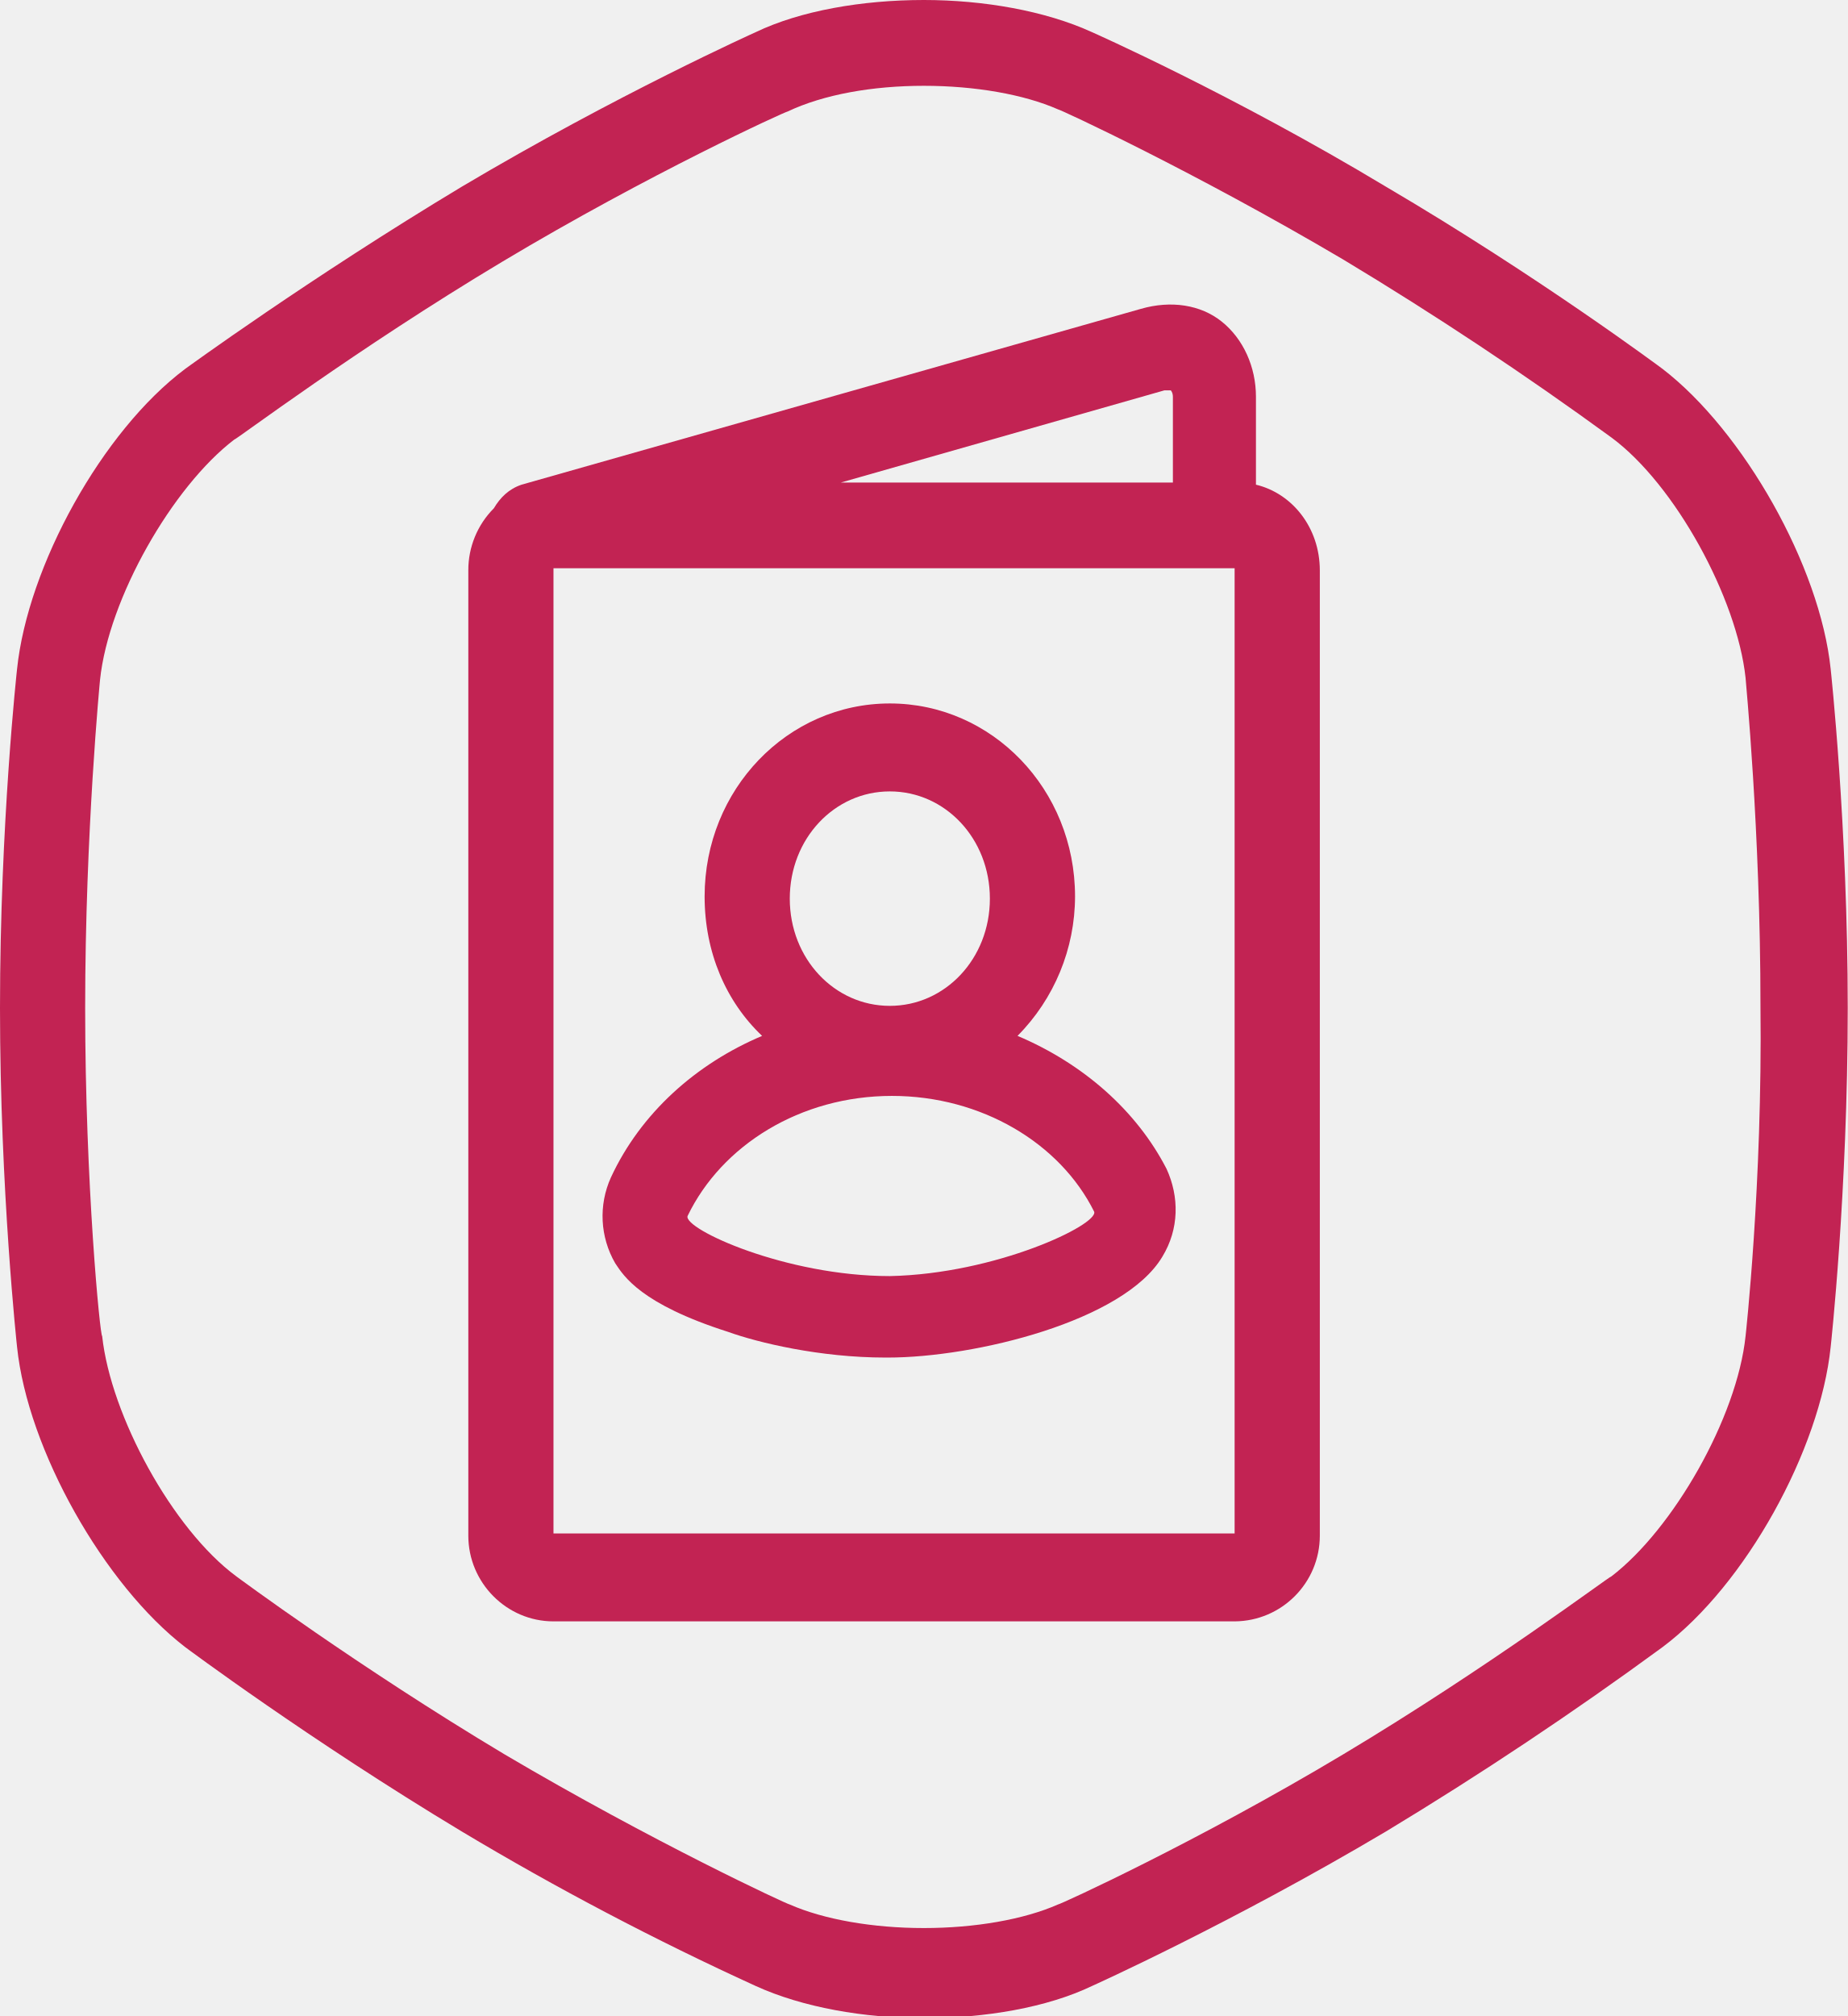
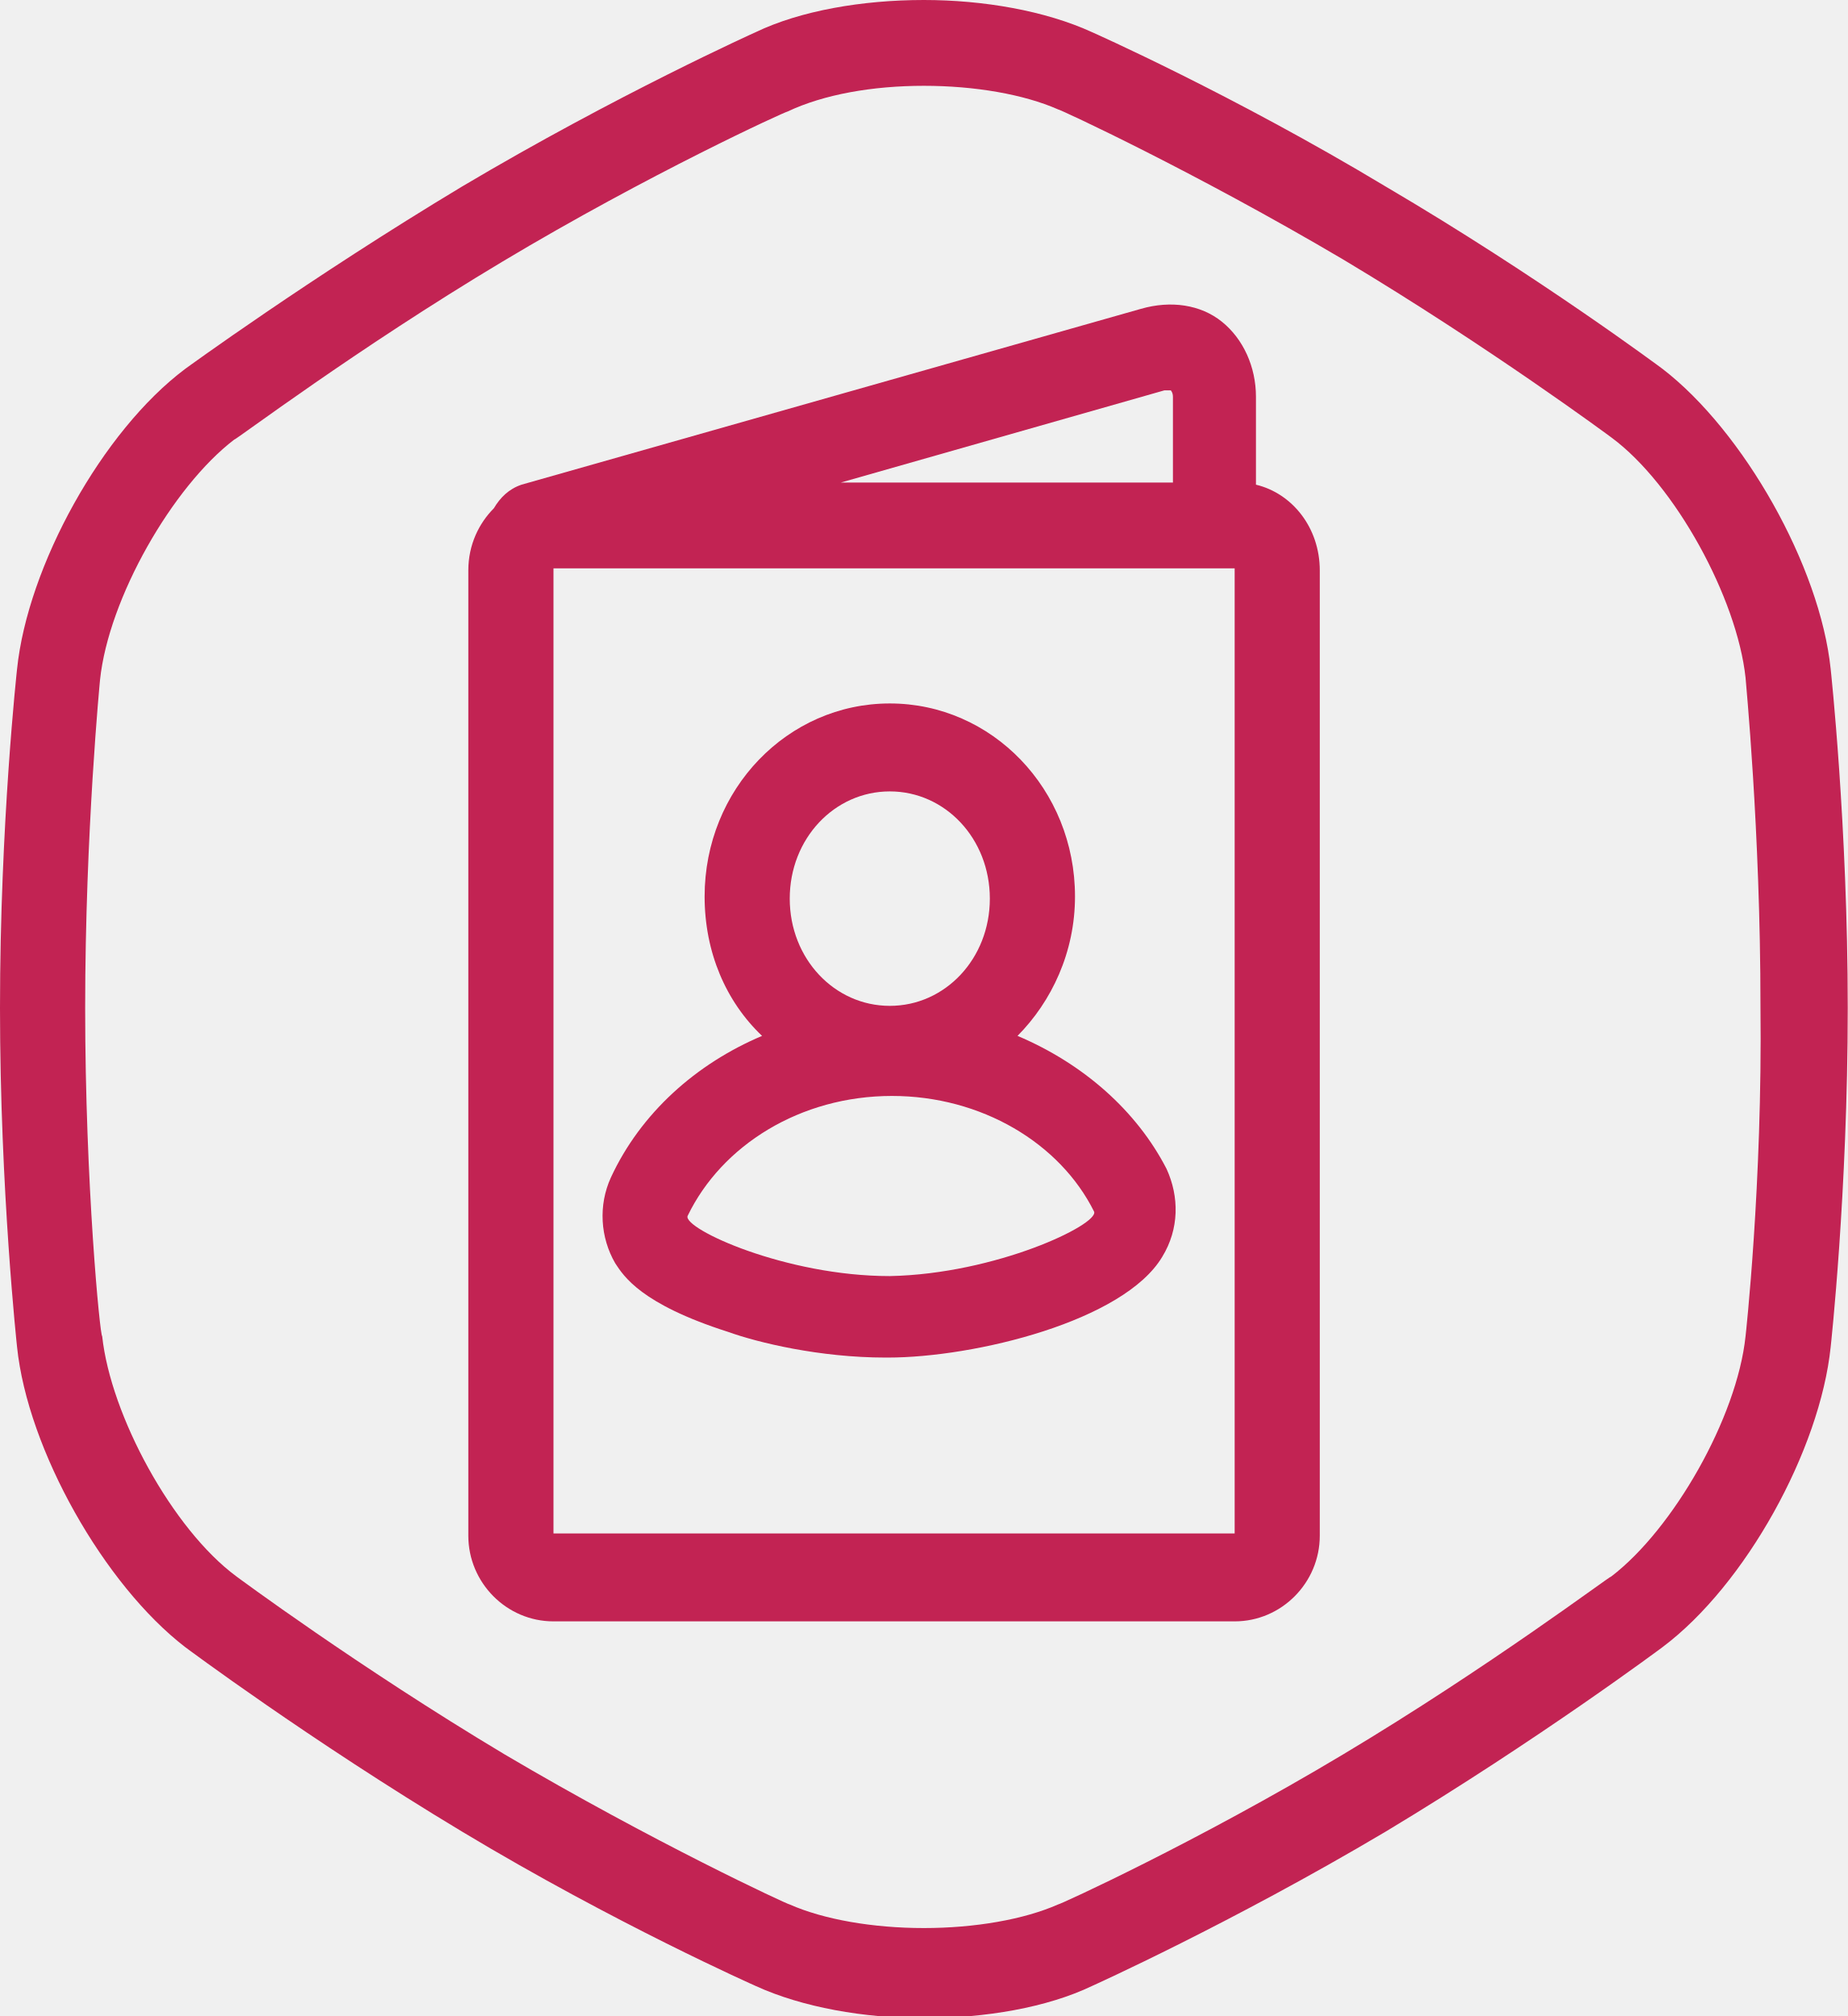
- <svg xmlns="http://www.w3.org/2000/svg" width="44" height="48" fill="none">
-   <g clip-path="url(#clip0)" fill="#C22353">
-     <path d="M43.594 15.932c-.253-2.451-2.078-5.668-4.004-7.149 0 0-2.94-2.196-6.59-4.34C29.35 2.247 26.005.766 26.005.766 24.889.256 23.419 0 22 0c-1.47 0-2.94.255-4.005.766 0 0-3.295 1.48-6.995 3.677-3.65 2.195-6.59 4.34-6.59 4.34-1.977 1.48-3.75 4.698-4.004 7.149 0 0-.406 3.676-.406 8.068 0 4.34.406 8.068.406 8.068.253 2.451 2.078 5.668 4.004 7.149 0 0 2.94 2.196 6.59 4.392a71.16 71.16 0 006.995 3.676c1.116.51 2.586.766 4.005.766 1.47 0 2.94-.255 4.005-.766 0 0 3.294-1.48 6.995-3.676a88.995 88.995 0 006.59-4.392c1.977-1.48 3.751-4.698 4.004-7.149 0 0 .406-3.676.406-8.068 0-4.34-.406-8.068-.406-8.068zm-2.027 15.88c-.203 1.941-1.724 4.596-3.194 5.72-.05 0-2.89 2.145-6.387 4.238-3.498 2.094-6.742 3.575-6.793 3.575-.81.357-1.976.561-3.193.561s-2.383-.204-3.194-.561c-.05 0-3.244-1.481-6.792-3.575-3.498-2.093-6.387-4.238-6.387-4.238-1.521-1.123-2.991-3.83-3.194-5.72-.05 0-.405-3.625-.405-7.812s.354-7.813.354-7.813c.203-1.94 1.724-4.596 3.194-5.719.05 0 2.89-2.145 6.387-4.238 3.498-2.094 6.742-3.575 6.793-3.575.861-.408 2.027-.612 3.244-.612s2.383.204 3.194.561c.05 0 3.244 1.481 6.792 3.575a87.03 87.03 0 016.387 4.238c1.521 1.123 2.991 3.83 3.194 5.72 0 .05.355 3.625.355 7.812.05 4.238-.355 7.864-.355 7.864z" />
-     <path d="M24.23 24.664a4.722 4.722 0 001.37-3.32c0-2.553-1.978-4.595-4.41-4.595-2.434 0-4.411 2.043-4.411 4.596 0 1.327.507 2.502 1.369 3.319-1.572.664-2.89 1.838-3.6 3.37a2.233 2.233 0 00.102 2.043c.203.306.608.97 2.687 1.634.71.255 2.18.612 3.75.612h.051c2.079 0 5.627-.868 6.54-2.4.405-.663.405-1.43.101-2.093-.71-1.379-1.977-2.502-3.548-3.166zm-3.04-5.821c1.317 0 2.382 1.123 2.382 2.553s-1.065 2.553-2.383 2.553-2.382-1.123-2.382-2.553 1.064-2.553 2.382-2.553zm0 11.54c-.052 0-.052 0 0 0-2.485 0-4.918-1.123-4.817-1.43.811-1.685 2.687-2.86 4.867-2.86 2.129 0 4.004 1.124 4.816 2.758.1.306-2.332 1.48-4.867 1.532z" />
-     <path d="M29.908 11.54V9.447c0-.715-.304-1.379-.811-1.787-.507-.409-1.217-.511-1.927-.307L12.42 11.54c-.305.103-.508.307-.66.562a2.085 2.085 0 00-.608 1.481v22.979c0 1.123.913 2.042 2.028 2.042H29.4a2.042 2.042 0 002.029-2.042V13.583c0-1.021-.66-1.838-1.521-2.043zm-2.18-2.246h.152s.05.05.05.153v2.042h-7.907l7.705-2.195zm1.673 27.217H13.18V13.53H29.4v22.98z" />
+ <svg xmlns="http://www.w3.org/2000/svg" width="44" height="48" viewBox="0 0 44 48" fill="none">
+   <g clip-path="url(#clip0)">
+     <path d="M43.594 15.932C43.341 13.481 41.516 10.264 39.59 8.783C39.59 8.783 36.65 6.587 33 4.443C29.35 2.247 26.005 0.766 26.005 0.766C24.889 0.255 23.419 0 22 0C20.53 0 19.06 0.255 17.995 0.766C17.995 0.766 14.7 2.247 11 4.443C7.35 6.638 4.41 8.783 4.41 8.783C2.433 10.264 0.659 13.481 0.406 15.932C0.406 15.932 0 19.608 0 24C0 28.34 0.406 32.068 0.406 32.068C0.659 34.519 2.484 37.736 4.41 39.217C4.41 39.217 7.35 41.413 11 43.608C14.65 45.804 17.995 47.285 17.995 47.285C19.111 47.796 20.581 48.051 22 48.051C23.47 48.051 24.94 47.796 26.005 47.285C26.005 47.285 29.299 45.804 33 43.608C36.65 41.413 39.59 39.217 39.59 39.217C41.567 37.736 43.341 34.519 43.594 32.068C43.594 32.068 44 28.392 44 24C44 19.66 43.594 15.932 43.594 15.932ZM41.567 31.813C41.364 33.753 39.843 36.408 38.373 37.532C38.323 37.532 35.484 39.677 31.986 41.77C28.488 43.864 25.244 45.345 25.194 45.345C24.383 45.702 23.217 45.906 22 45.906C20.783 45.906 19.617 45.702 18.806 45.345C18.756 45.345 15.562 43.864 12.014 41.77C8.516 39.677 5.627 37.532 5.627 37.532C4.106 36.408 2.636 33.702 2.433 31.813C2.382 31.813 2.028 28.187 2.028 24C2.028 19.813 2.382 16.187 2.382 16.187C2.585 14.247 4.106 11.591 5.576 10.468C5.627 10.468 8.465 8.323 11.963 6.23C15.461 4.136 18.705 2.655 18.756 2.655C19.617 2.247 20.783 2.043 22 2.043C23.217 2.043 24.383 2.247 25.194 2.604C25.244 2.604 28.438 4.085 31.986 6.179C35.484 8.272 38.373 10.417 38.373 10.417C39.894 11.54 41.364 14.247 41.567 16.136C41.567 16.187 41.922 19.762 41.922 23.949C41.972 28.187 41.567 31.813 41.567 31.813Z" fill="#C22353" />
+     <path d="M24.23 24.664C25.041 23.847 25.599 22.672 25.599 21.345C25.599 18.791 23.622 16.749 21.189 16.749C18.756 16.749 16.779 18.791 16.779 21.345C16.779 22.672 17.286 23.847 18.147 24.664C16.576 25.328 15.258 26.502 14.548 28.034C14.244 28.698 14.295 29.464 14.65 30.077C14.852 30.383 15.258 31.047 17.336 31.711C18.046 31.966 19.516 32.323 21.087 32.323H21.138C23.216 32.323 26.765 31.455 27.677 29.923C28.083 29.259 28.083 28.494 27.779 27.83C27.069 26.451 25.802 25.328 24.23 24.664ZM21.189 18.843C22.507 18.843 23.571 19.966 23.571 21.396C23.571 22.826 22.507 23.949 21.189 23.949C19.871 23.949 18.806 22.826 18.806 21.396C18.806 19.966 19.871 18.843 21.189 18.843ZM21.189 30.383C21.138 30.383 21.138 30.383 21.189 30.383C18.705 30.383 16.272 29.259 16.373 28.953C17.184 27.268 19.06 26.094 21.24 26.094C23.369 26.094 25.244 27.217 26.055 28.851C26.157 29.157 23.724 30.332 21.189 30.383Z" fill="#C22353" />
+     <path d="M29.908 11.54V9.447C29.908 8.732 29.604 8.068 29.097 7.66C28.59 7.251 27.88 7.149 27.17 7.353L12.419 11.54C12.115 11.643 11.912 11.847 11.76 12.102C11.405 12.46 11.152 12.97 11.152 13.583V36.562C11.152 37.685 12.064 38.604 13.18 38.604H29.401C30.516 38.604 31.428 37.685 31.428 36.562V13.583C31.428 12.562 30.769 11.745 29.908 11.54ZM27.728 9.294H27.88C27.88 9.294 27.931 9.345 27.931 9.447V11.489H20.023L27.728 9.294ZM29.401 36.511H13.18V13.532H29.401V36.511Z" fill="#C22353" />
  </g>
  <defs>
    <clipPath id="clip0">
-       <path fill="#fff" d="M0 0h44v48H0z" />
+       <rect width="44" height="48" fill="white" />
    </clipPath>
  </defs>
</svg>
